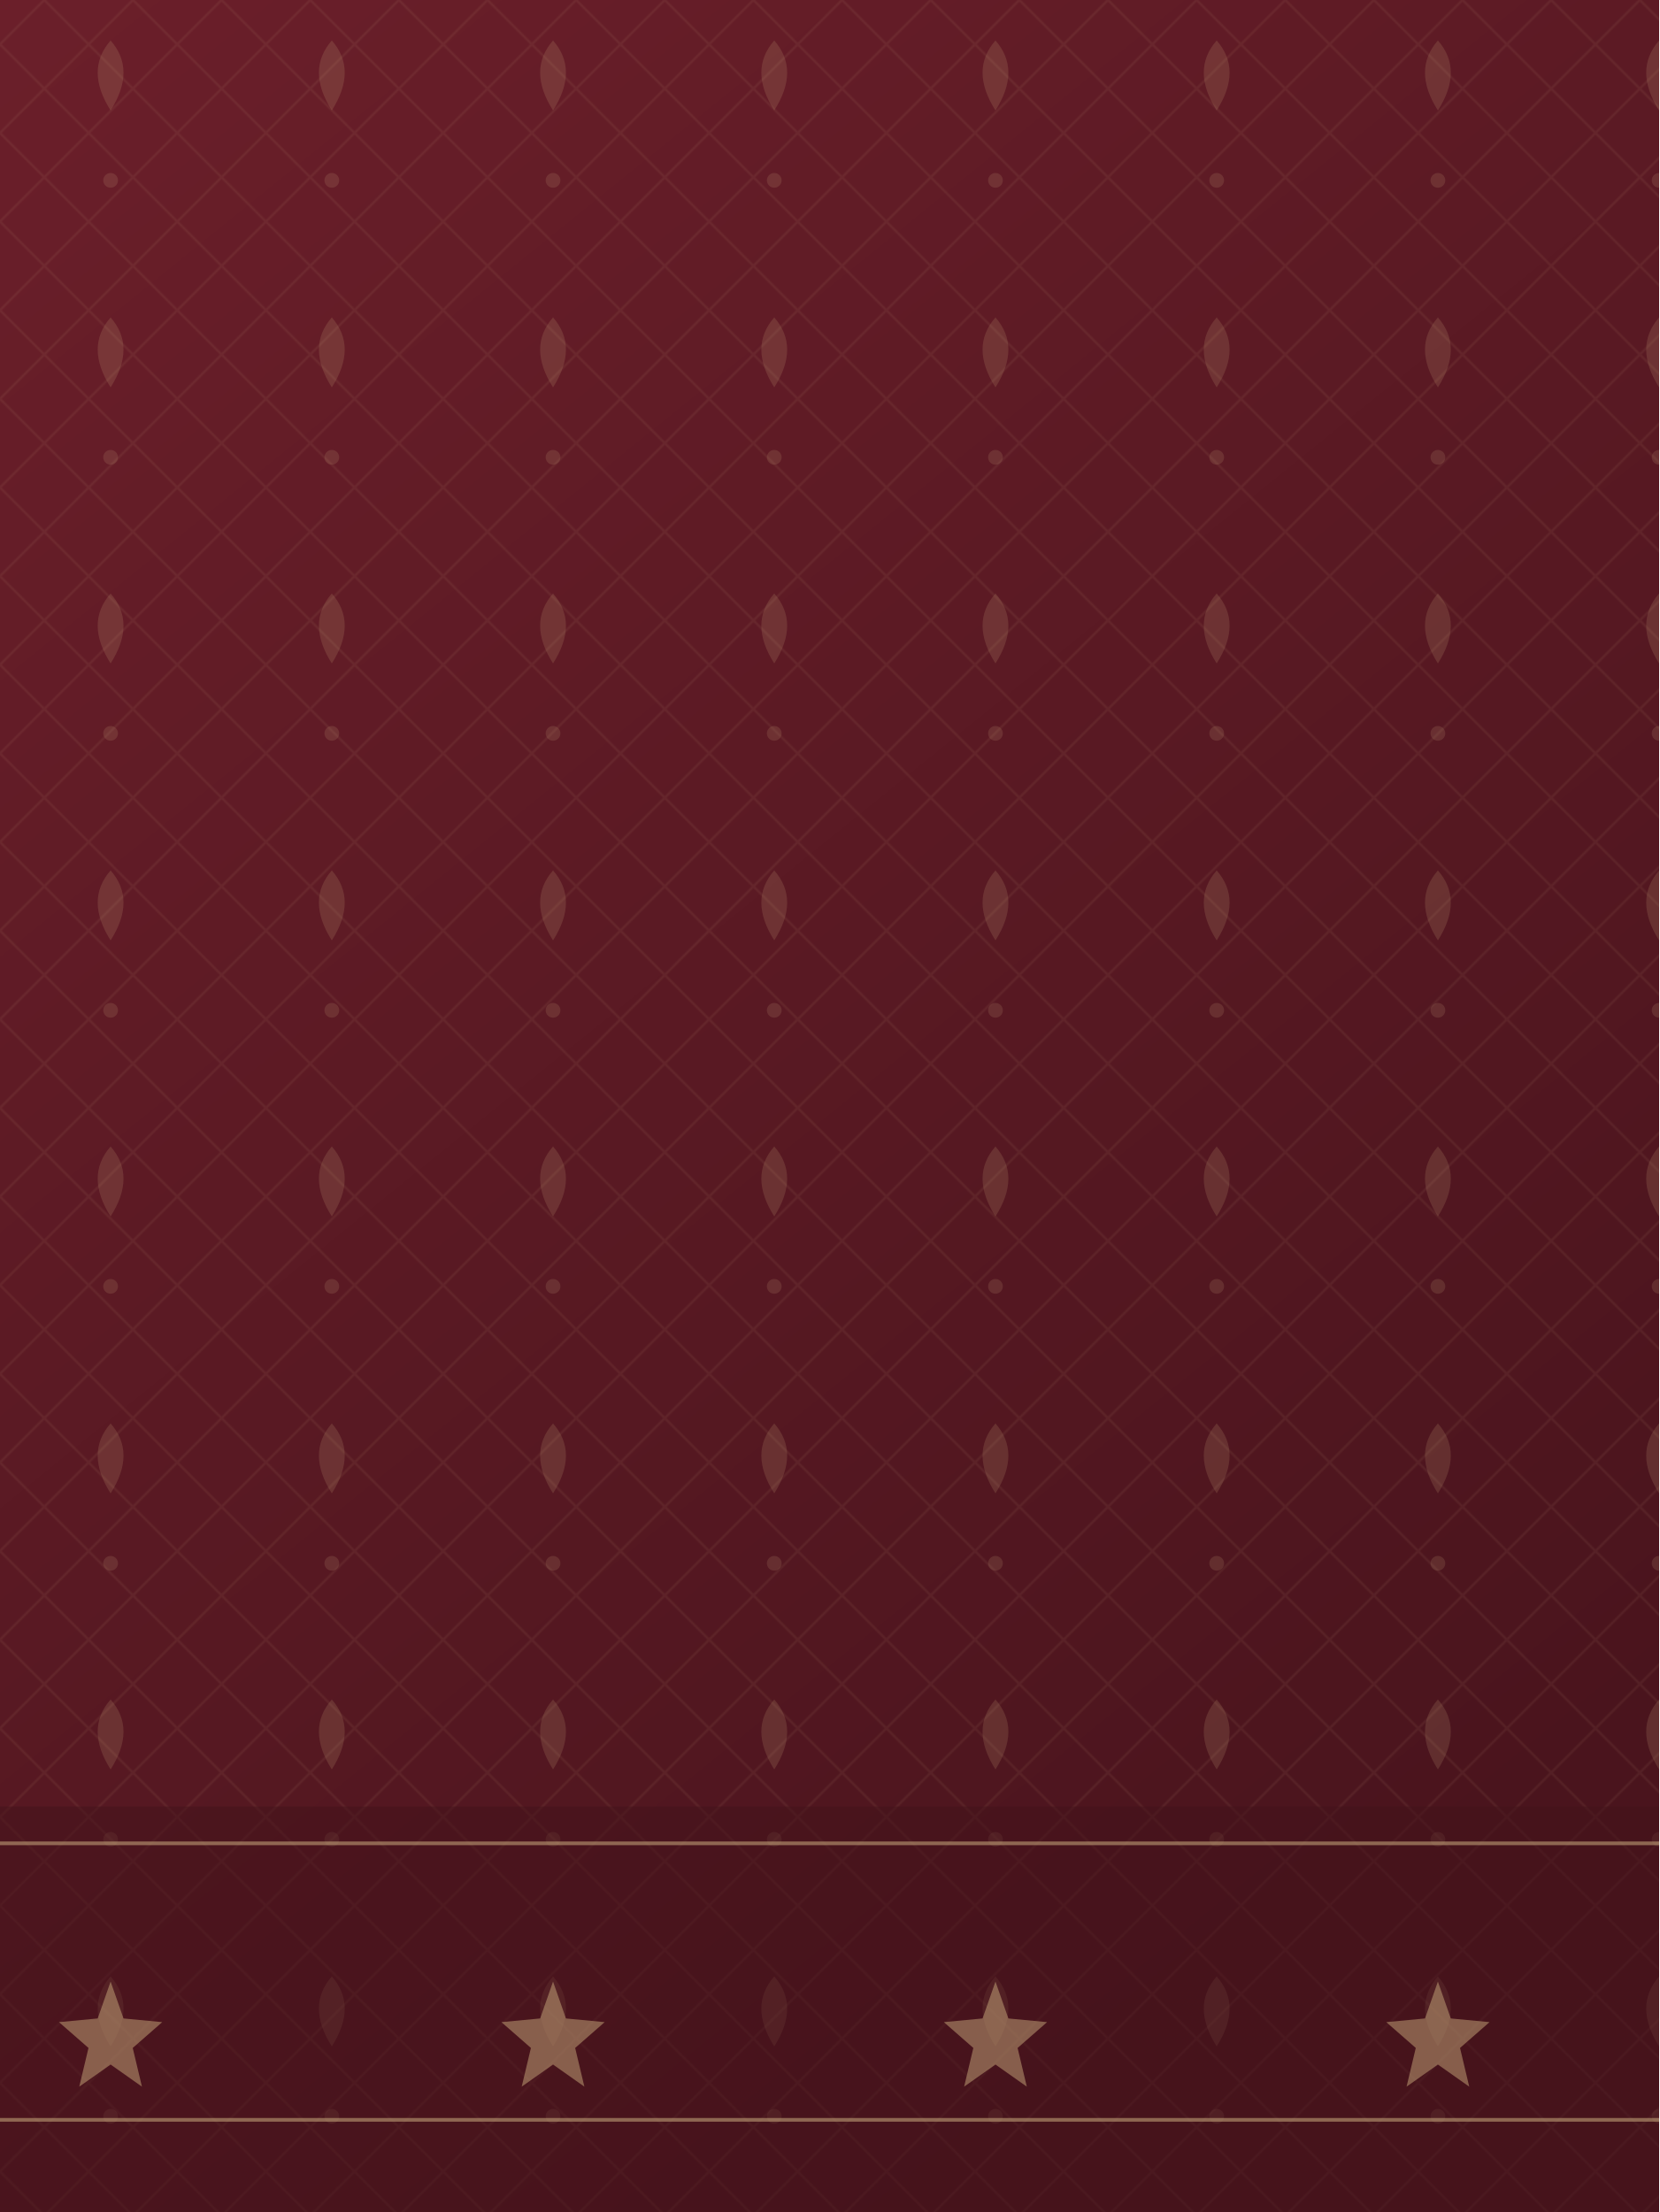
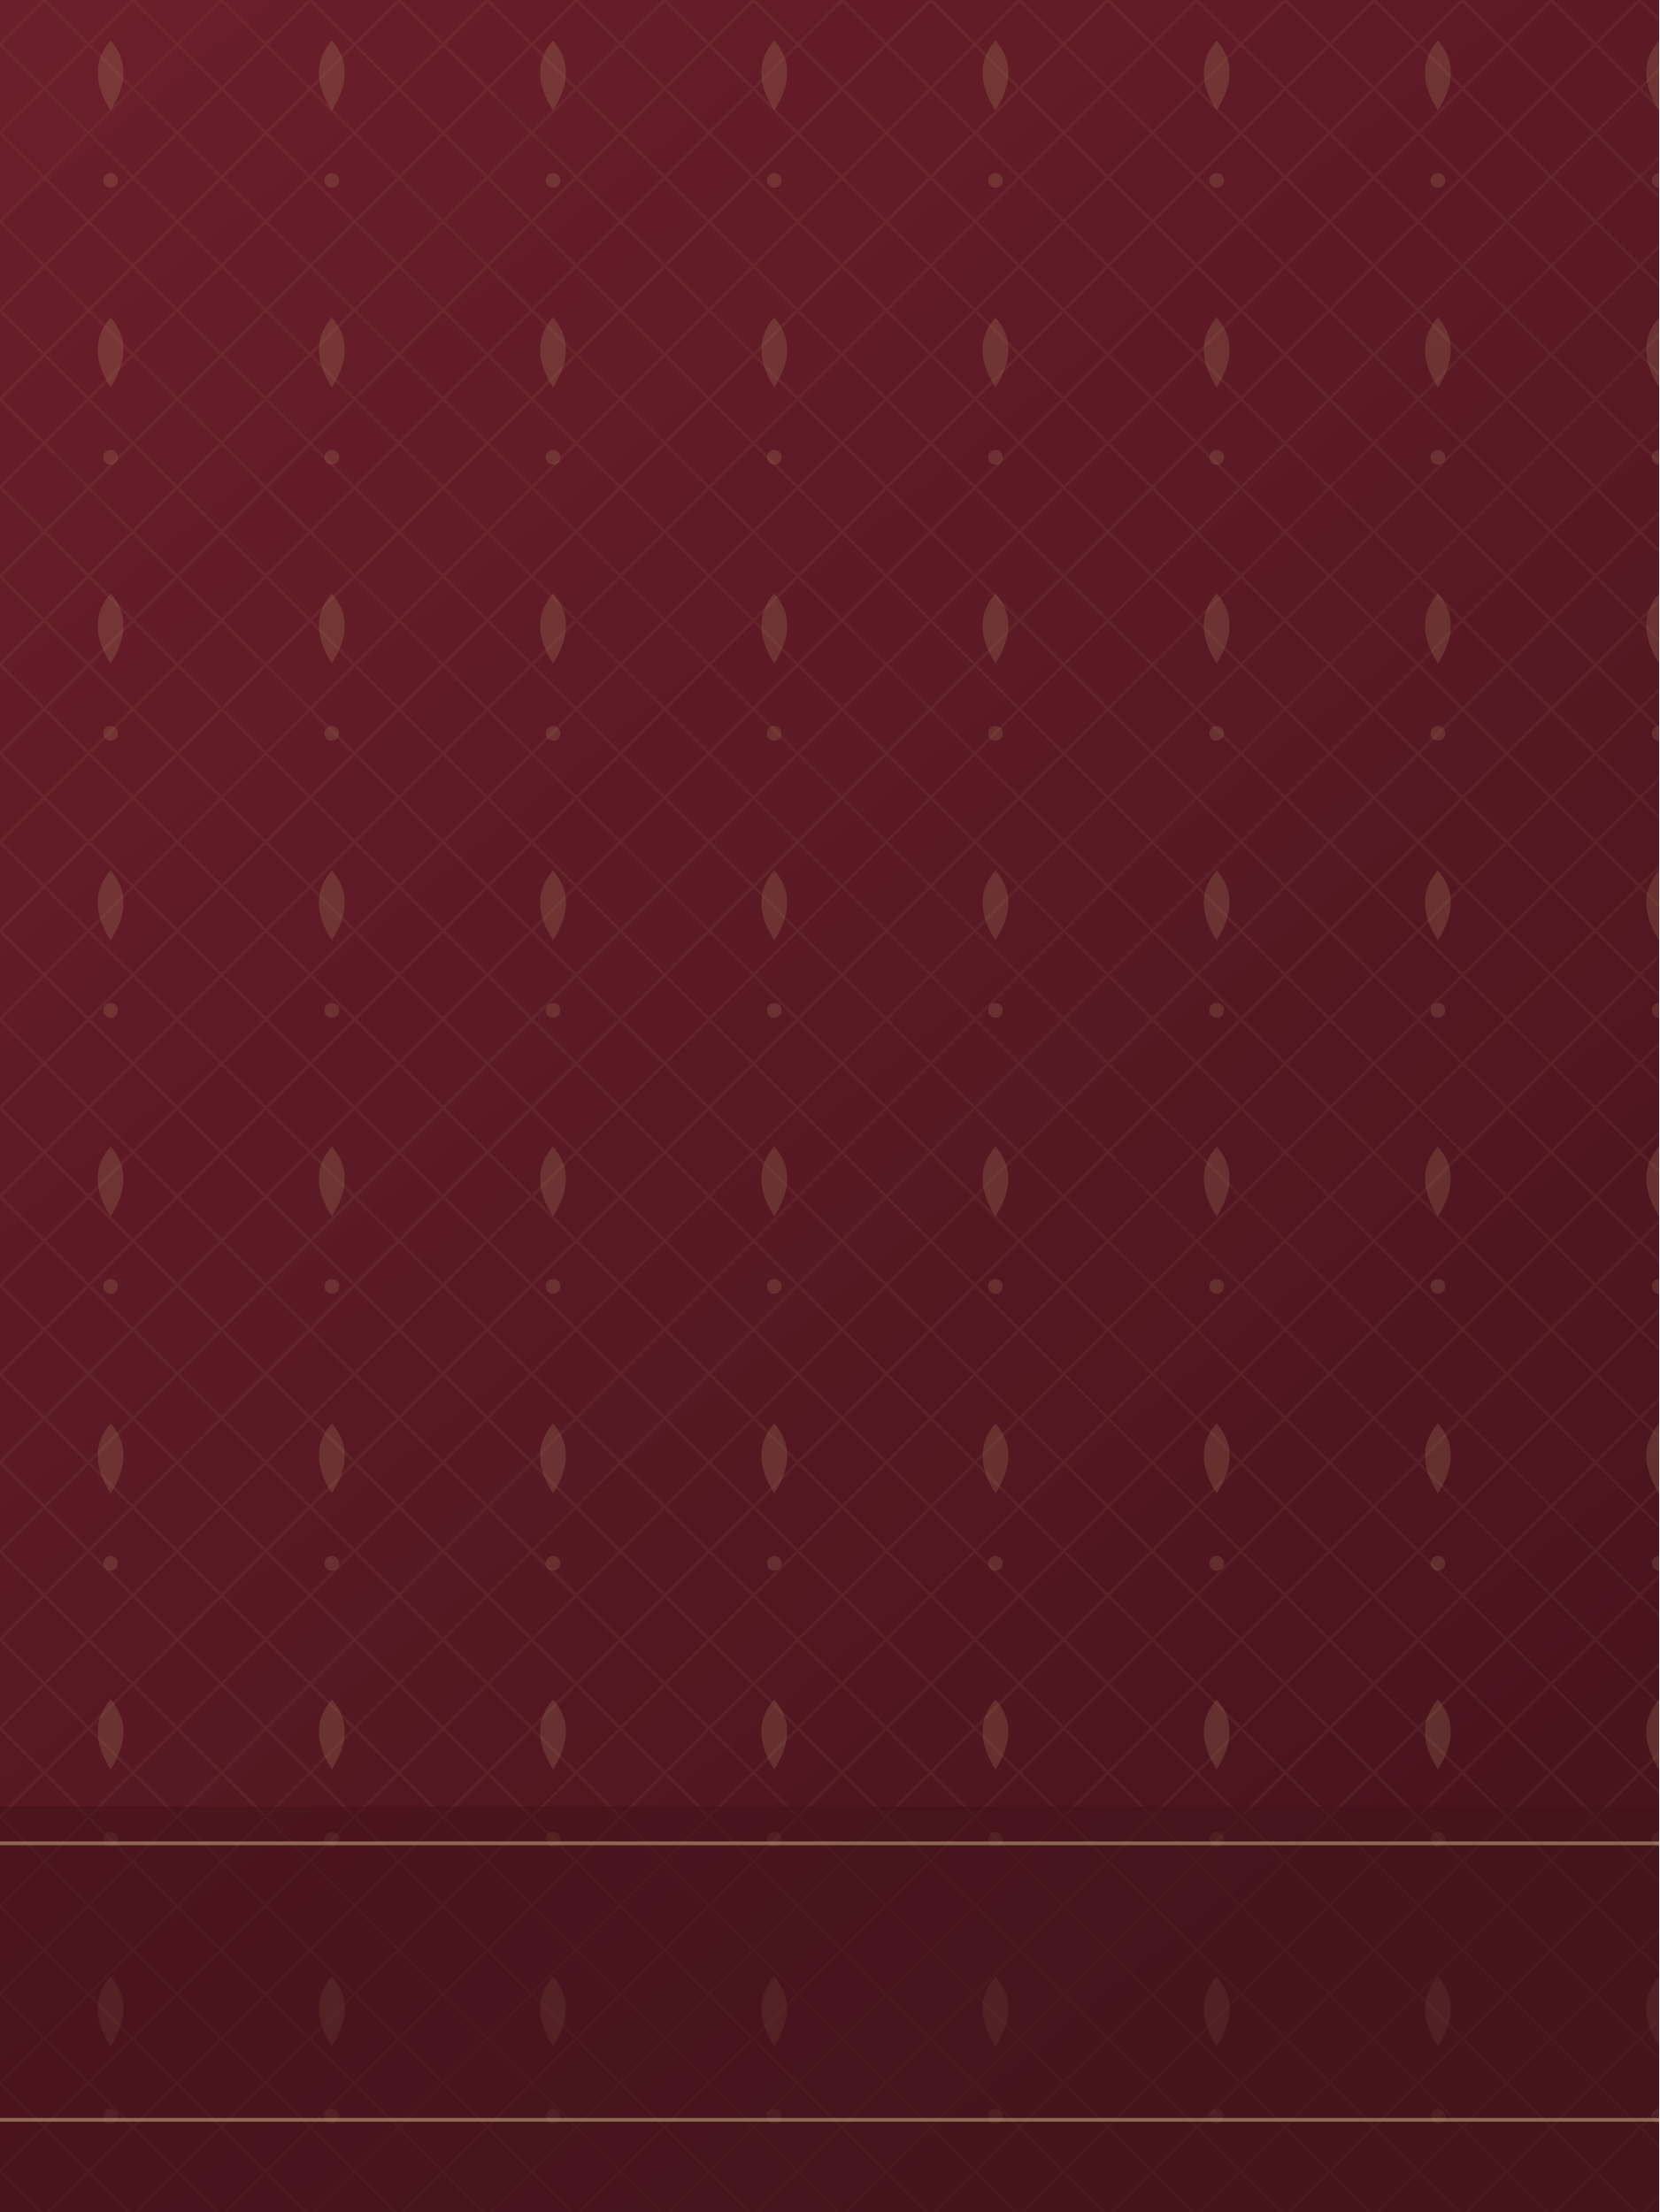
<svg xmlns="http://www.w3.org/2000/svg" width="900" height="1200" viewBox="0 0 900 1200">
  <defs>
    <linearGradient id="f1" x1="0" y1="0" x2="0.6" y2="1">
      <stop offset="0" stop-color="#6b1f2a" />
      <stop offset="1" stop-color="#4a141d" />
    </linearGradient>
    <pattern id="w1" width="34" height="34" patternUnits="userSpaceOnUse" patternTransform="rotate(45)">
      <path d="M0 17H34M17 0V34" stroke="#c8ab7d" stroke-opacity="0.08" stroke-width="1.4" />
    </pattern>
    <pattern id="buti1" width="120" height="150" patternUnits="userSpaceOnUse">
      <path d="M60 60 q14 -22 0 -38 q-14 16 0 38z" fill="#c8ab7d" fill-opacity="0.18" />
      <circle cx="60" cy="98" r="4" fill="#c8ab7d" fill-opacity="0.16" />
    </pattern>
  </defs>
  <rect width="900" height="1200" fill="url(#f1)" />
  <rect width="900" height="1200" fill="url(#w1)" />
  <rect width="900" height="1200" fill="url(#buti1)" />
  <rect x="0" y="980" width="900" height="220" fill="#43121a" fill-opacity="0.5" />
  <g stroke="#c8ab7d" stroke-opacity="0.55" fill="none">
    <line x1="0" y1="1000" x2="900" y2="1000" stroke-width="2" />
    <line x1="0" y1="1150" x2="900" y2="1150" stroke-width="2" />
  </g>
-   <g fill="#c8ab7d" fill-opacity="0.5">
-     <path d="M60 1075 l7 20 21 2 -16 14 5 21 -17 -12 -17 12 5 -21 -16 -14 21 -2z" transform="scale(1)" />
-     <path d="M300 1075 l7 20 21 2 -16 14 5 21 -17 -12 -17 12 5 -21 -16 -14 21 -2z" />
-     <path d="M540 1075 l7 20 21 2 -16 14 5 21 -17 -12 -17 12 5 -21 -16 -14 21 -2z" />
-     <path d="M780 1075 l7 20 21 2 -16 14 5 21 -17 -12 -17 12 5 -21 -16 -14 21 -2z" />
-   </g>
</svg>
